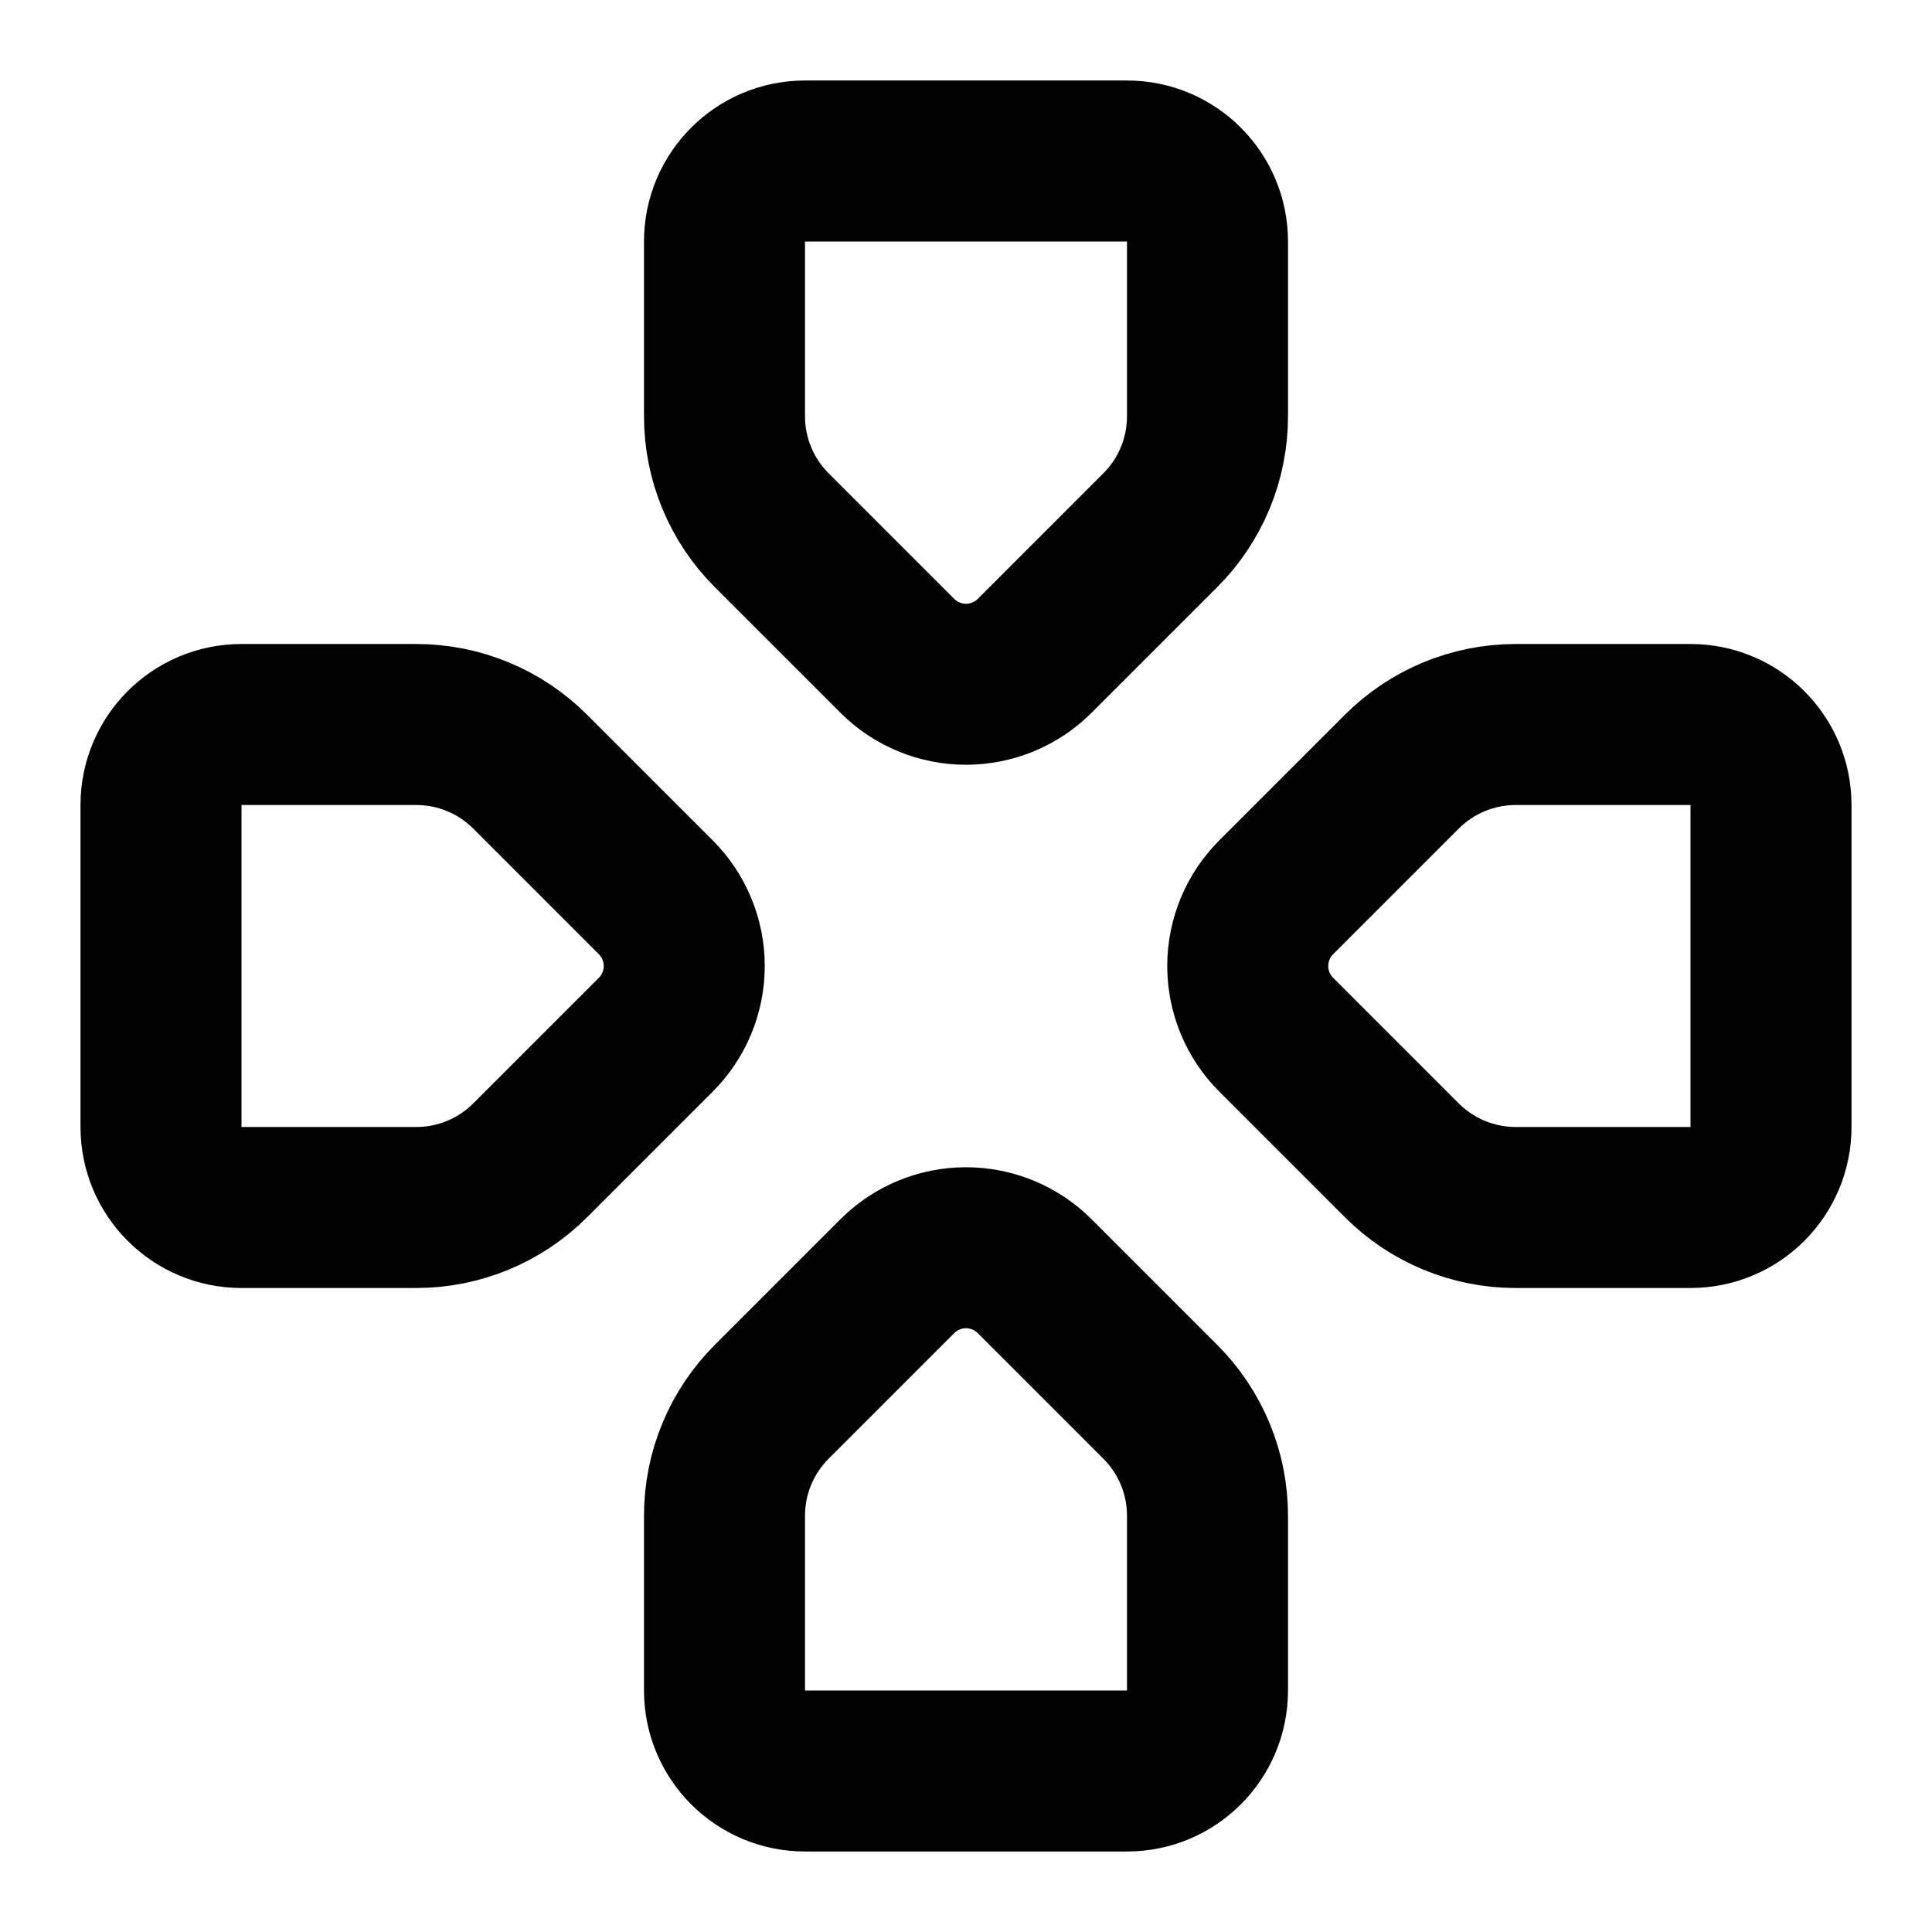
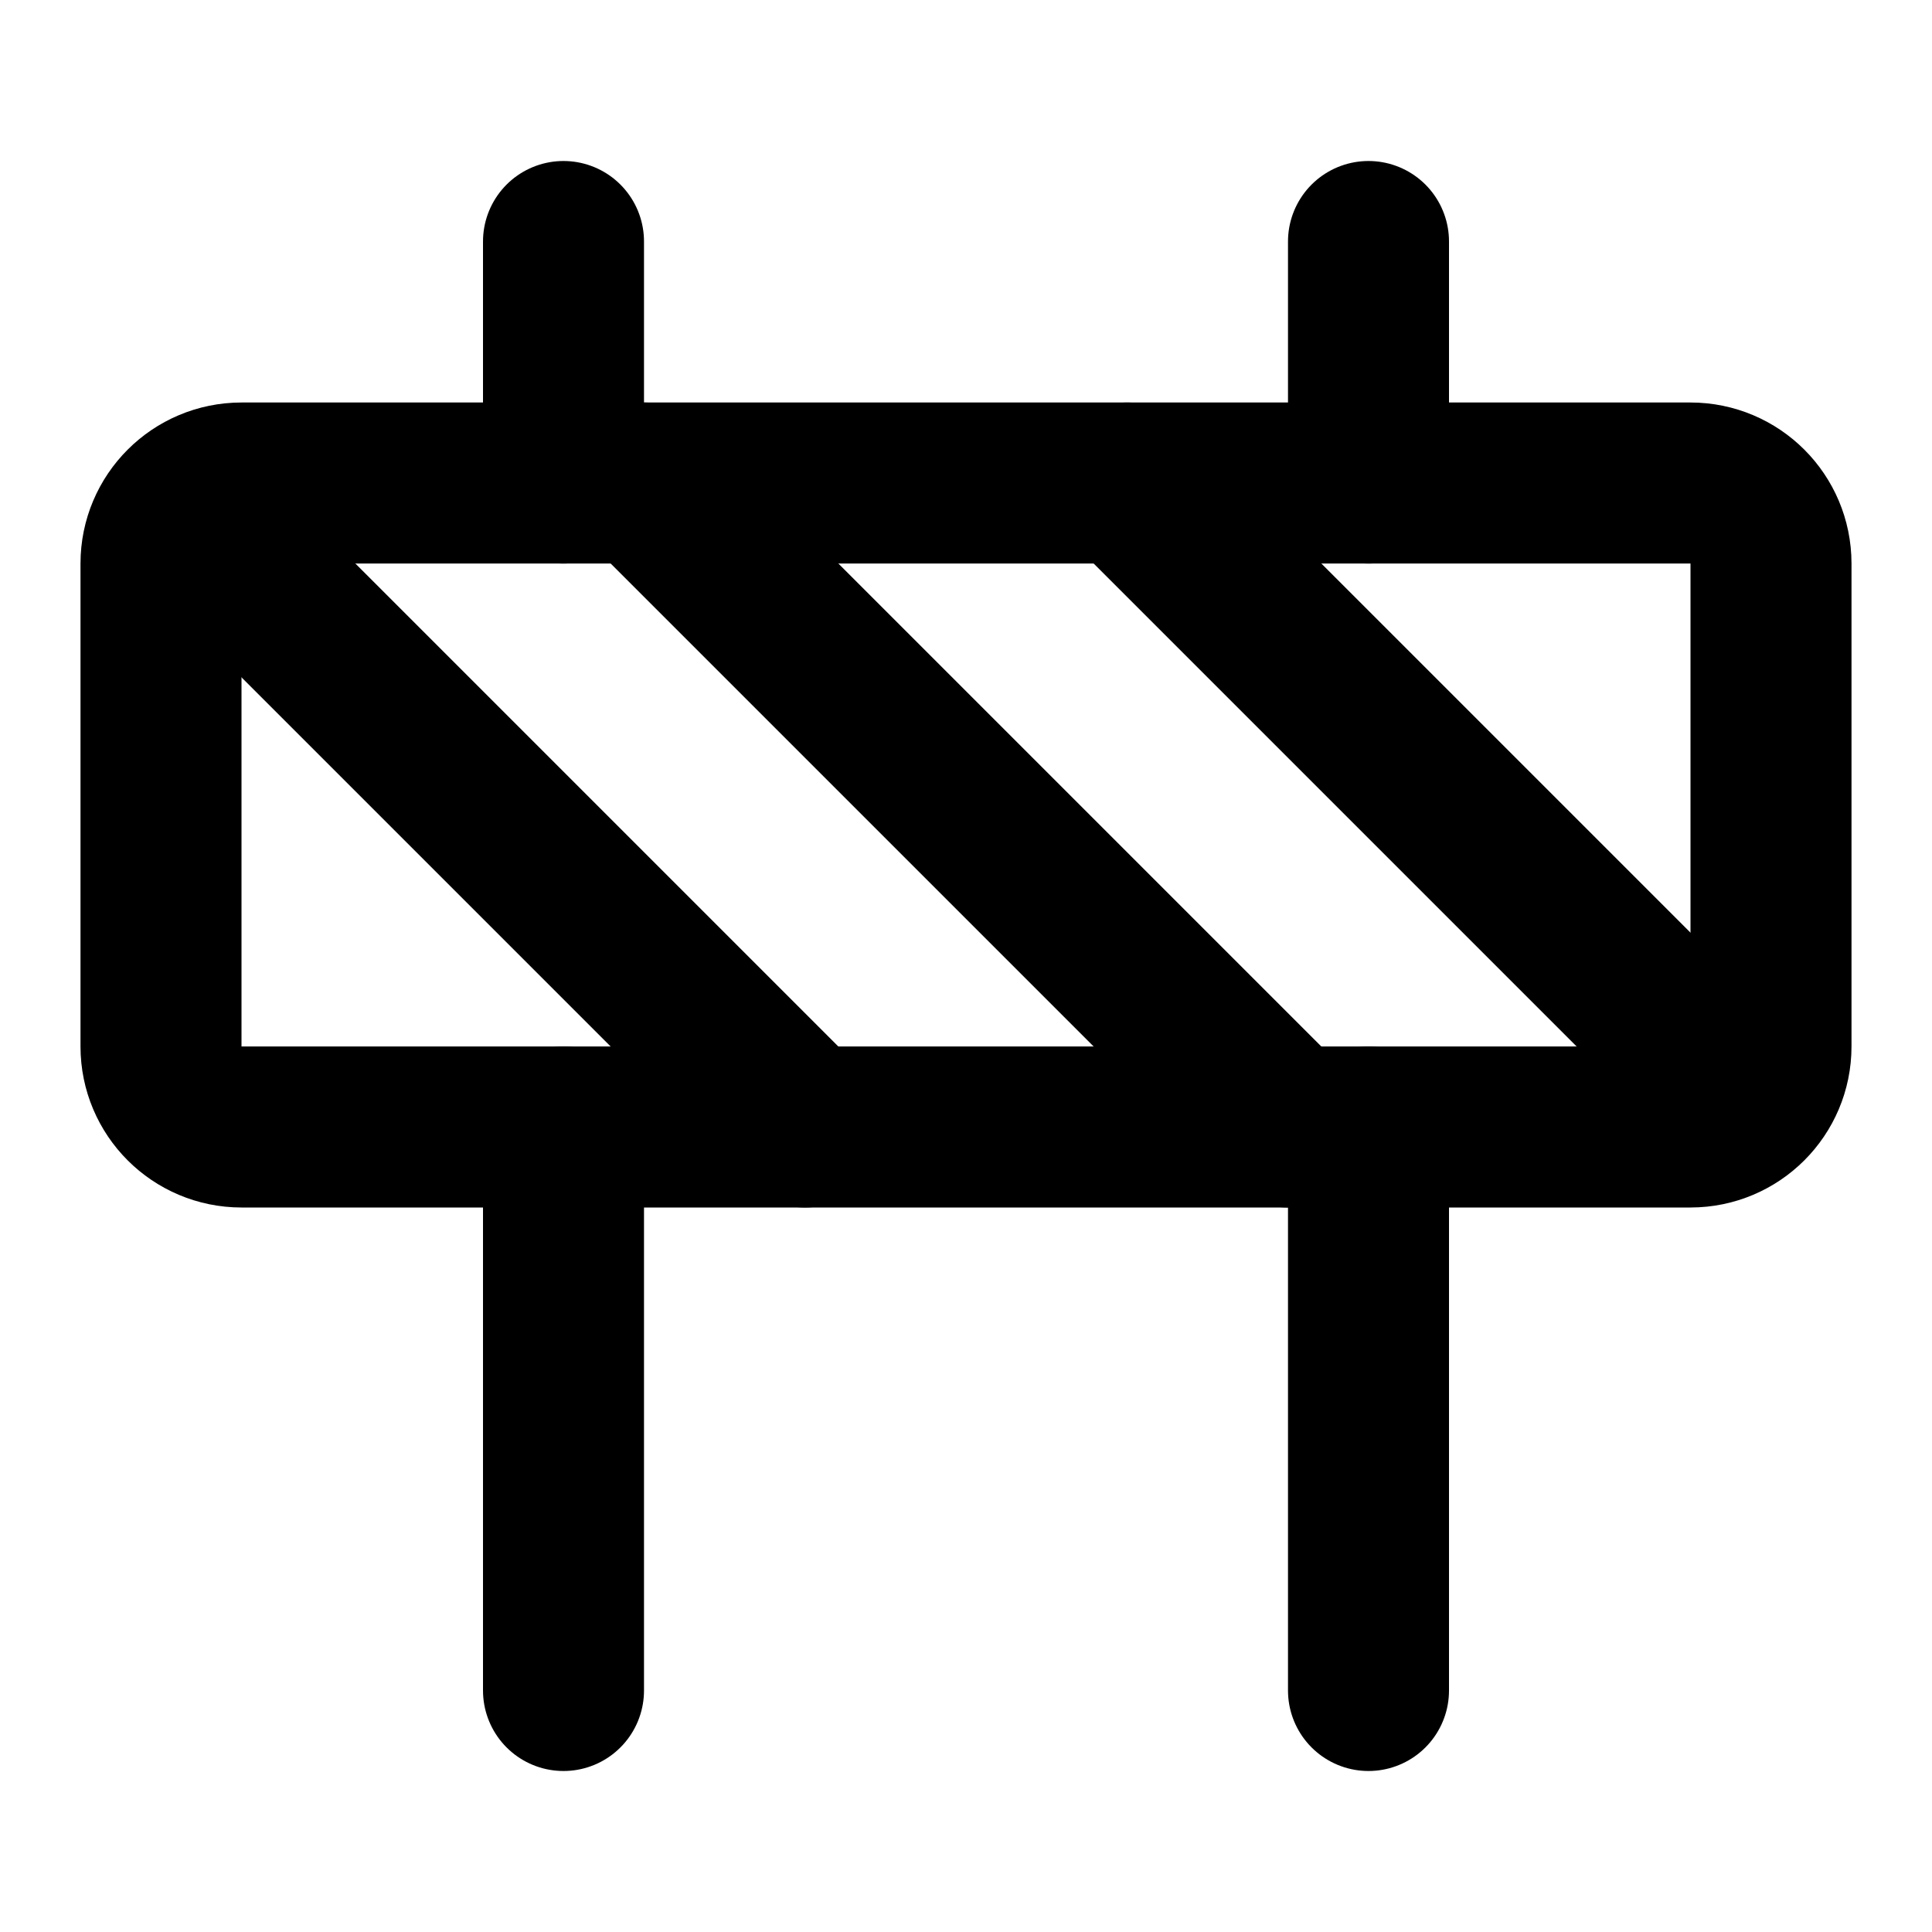
- <svg xmlns="http://www.w3.org/2000/svg" width="24" height="24" viewBox="0 0 24 24" fill="none" stroke="currentColor" stroke-width="2" stroke-linecap="round" stroke-linejoin="round" class="lucide lucide-gamepad-directional-icon lucide-gamepad-directional">
-   <path d="M11.146 15.854a1.207 1.207 0 0 1 1.708 0l1.56 1.56A2 2 0 0 1 15 18.828V21a1 1 0 0 1-1 1h-4a1 1 0 0 1-1-1v-2.172a2 2 0 0 1 .586-1.414z" />
-   <path d="M18.828 15a2 2 0 0 1-1.414-.586l-1.56-1.56a1.207 1.207 0 0 1 0-1.708l1.56-1.56A2 2 0 0 1 18.828 9H21a1 1 0 0 1 1 1v4a1 1 0 0 1-1 1z" />
-   <path d="M6.586 14.414A2 2 0 0 1 5.172 15H3a1 1 0 0 1-1-1v-4a1 1 0 0 1 1-1h2.172a2 2 0 0 1 1.414.586l1.56 1.56a1.207 1.207 0 0 1 0 1.708z" />
-   <path d="M9 3a1 1 0 0 1 1-1h4a1 1 0 0 1 1 1v2.172a2 2 0 0 1-.586 1.414l-1.56 1.56a1.207 1.207 0 0 1-1.708 0l-1.56-1.56A2 2 0 0 1 9 5.172z" />
+ <svg xmlns="http://www.w3.org/2000/svg" width="18" height="18" viewBox="0 0 24 24" fill="none" stroke="currentColor" stroke-width="2" stroke-linecap="round" stroke-linejoin="round" class="lucide lucide-construction-icon lucide-construction">
+   <rect x="2" y="6" width="20" height="8" rx="1" />
+   <path d="M17 14v7" />
+   <path d="M7 14v7" />
+   <path d="M17 3v3" />
+   <path d="M7 3v3" />
+   <path d="M10 14 2.3 6.3" />
+   <path d="m14 6 7.7 7.7" />
+   <path d="m8 6 8 8" />
</svg>
